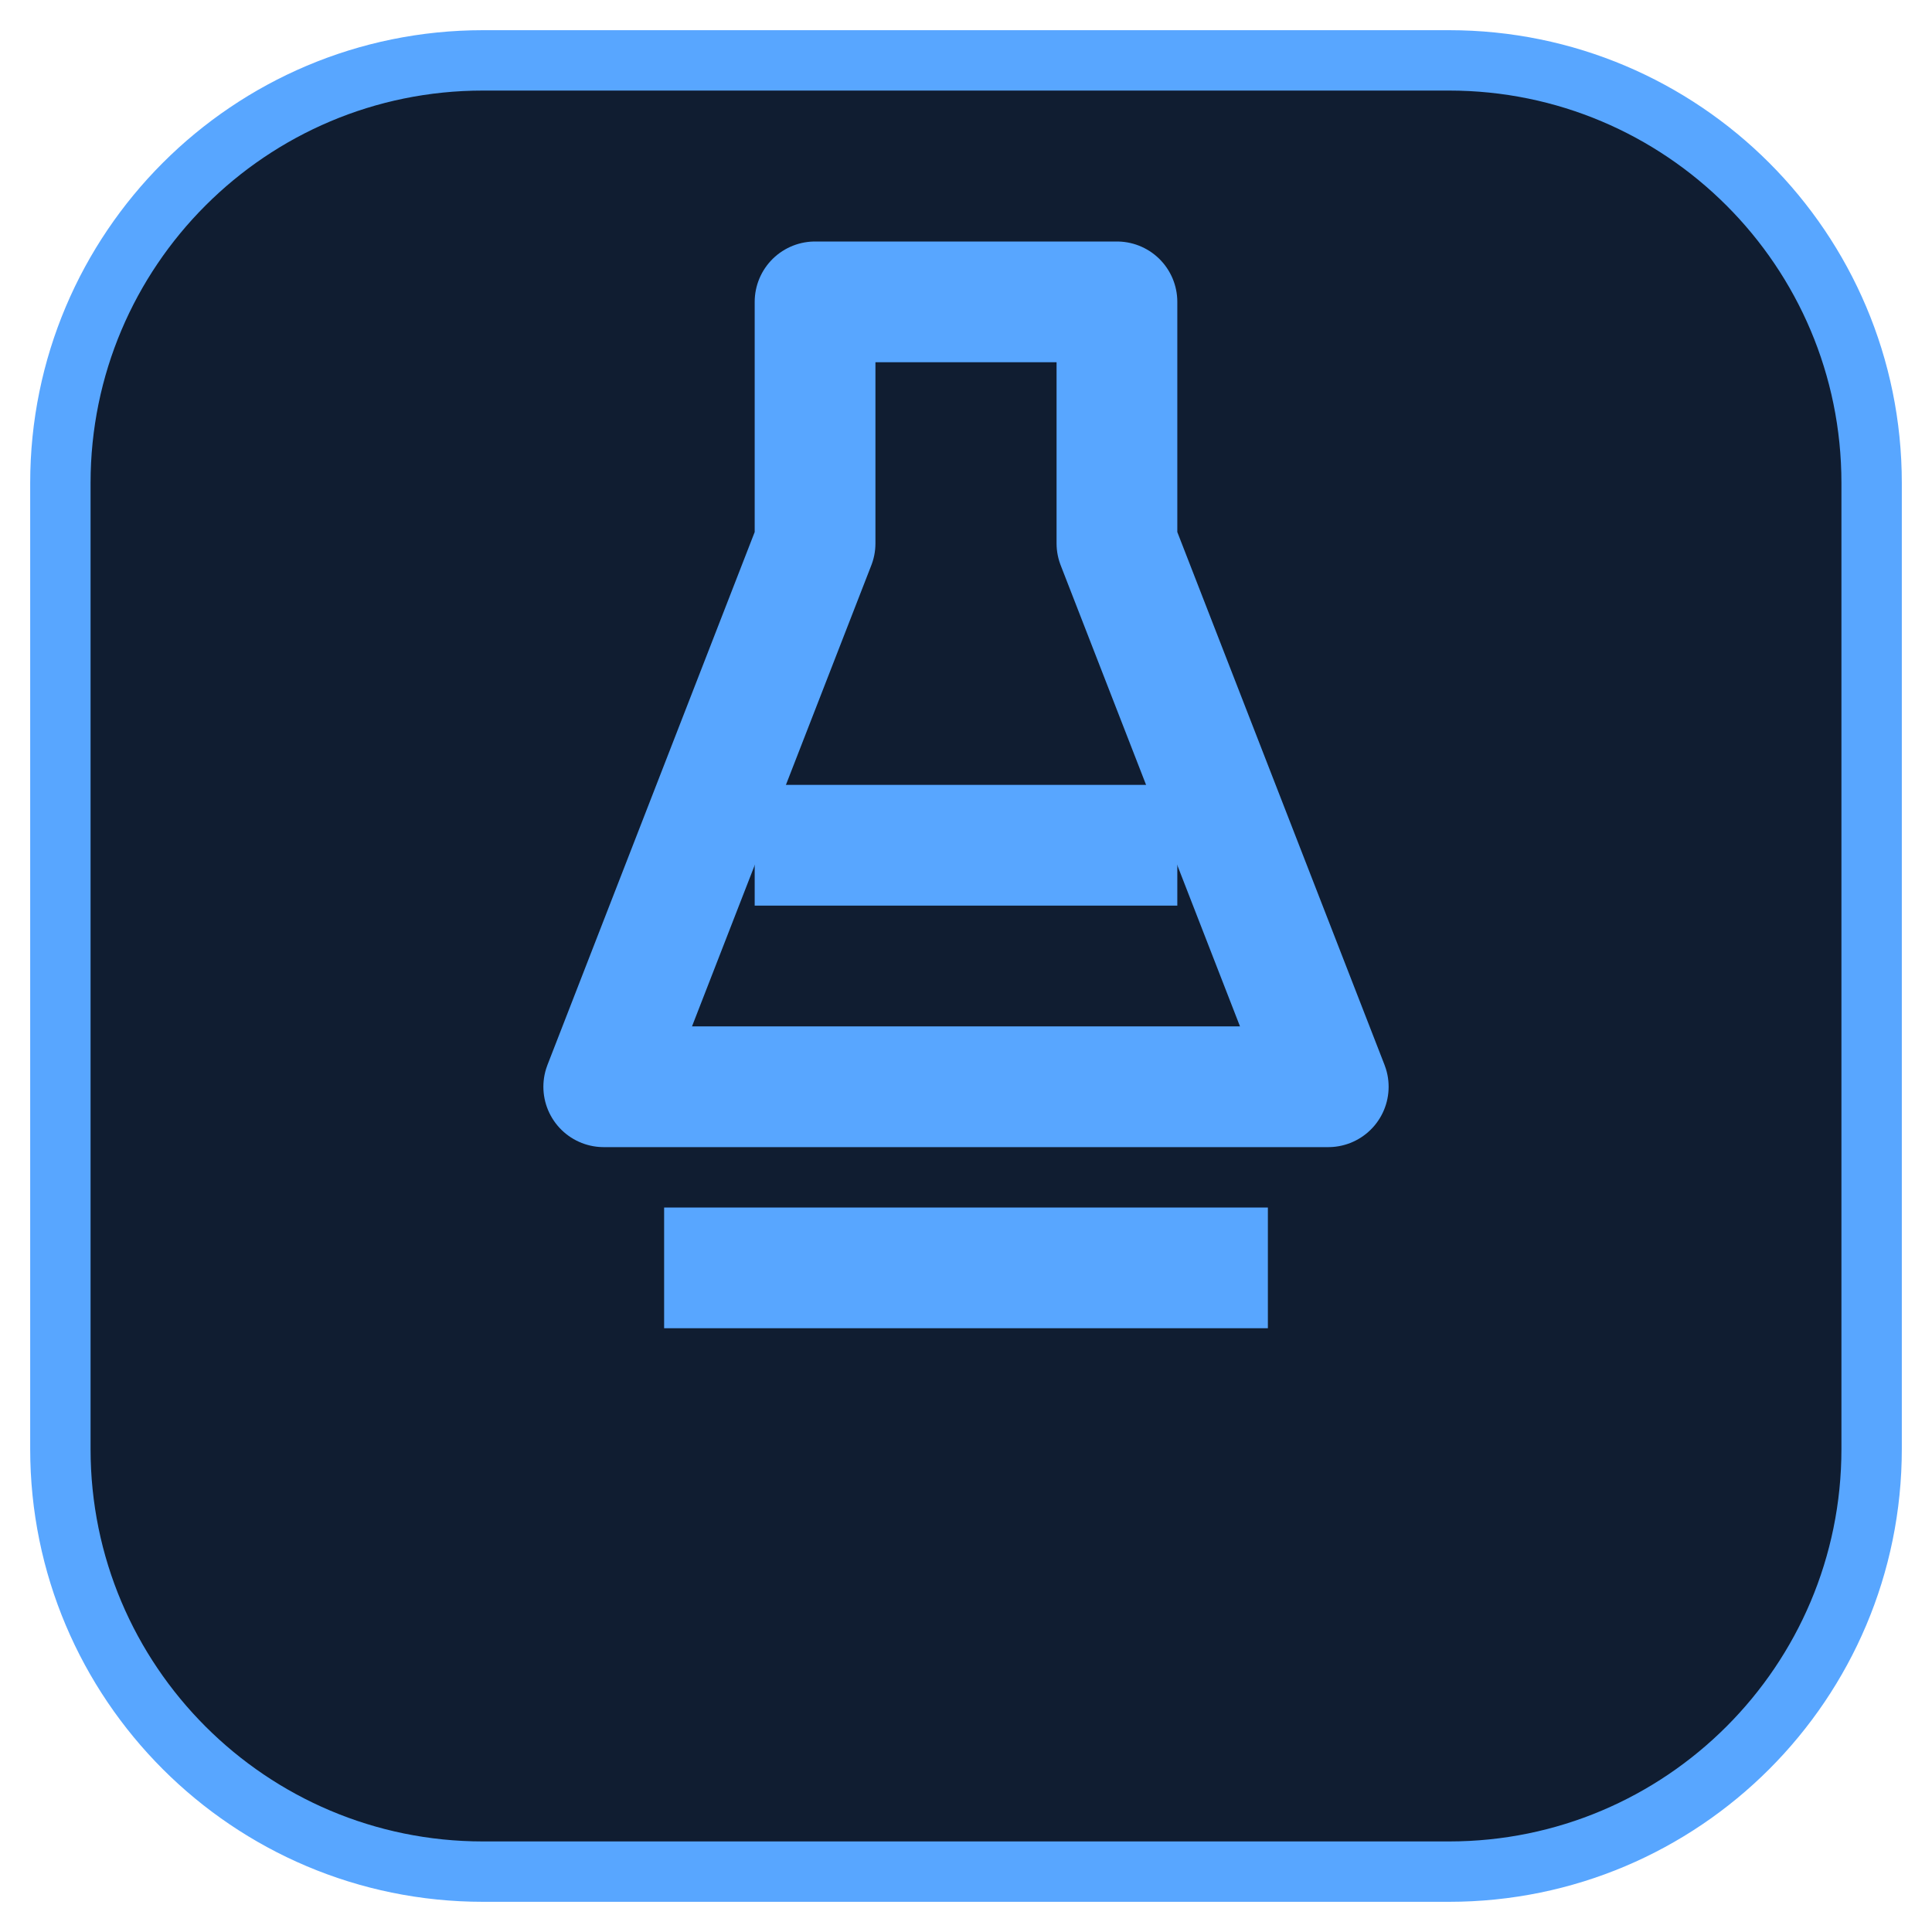
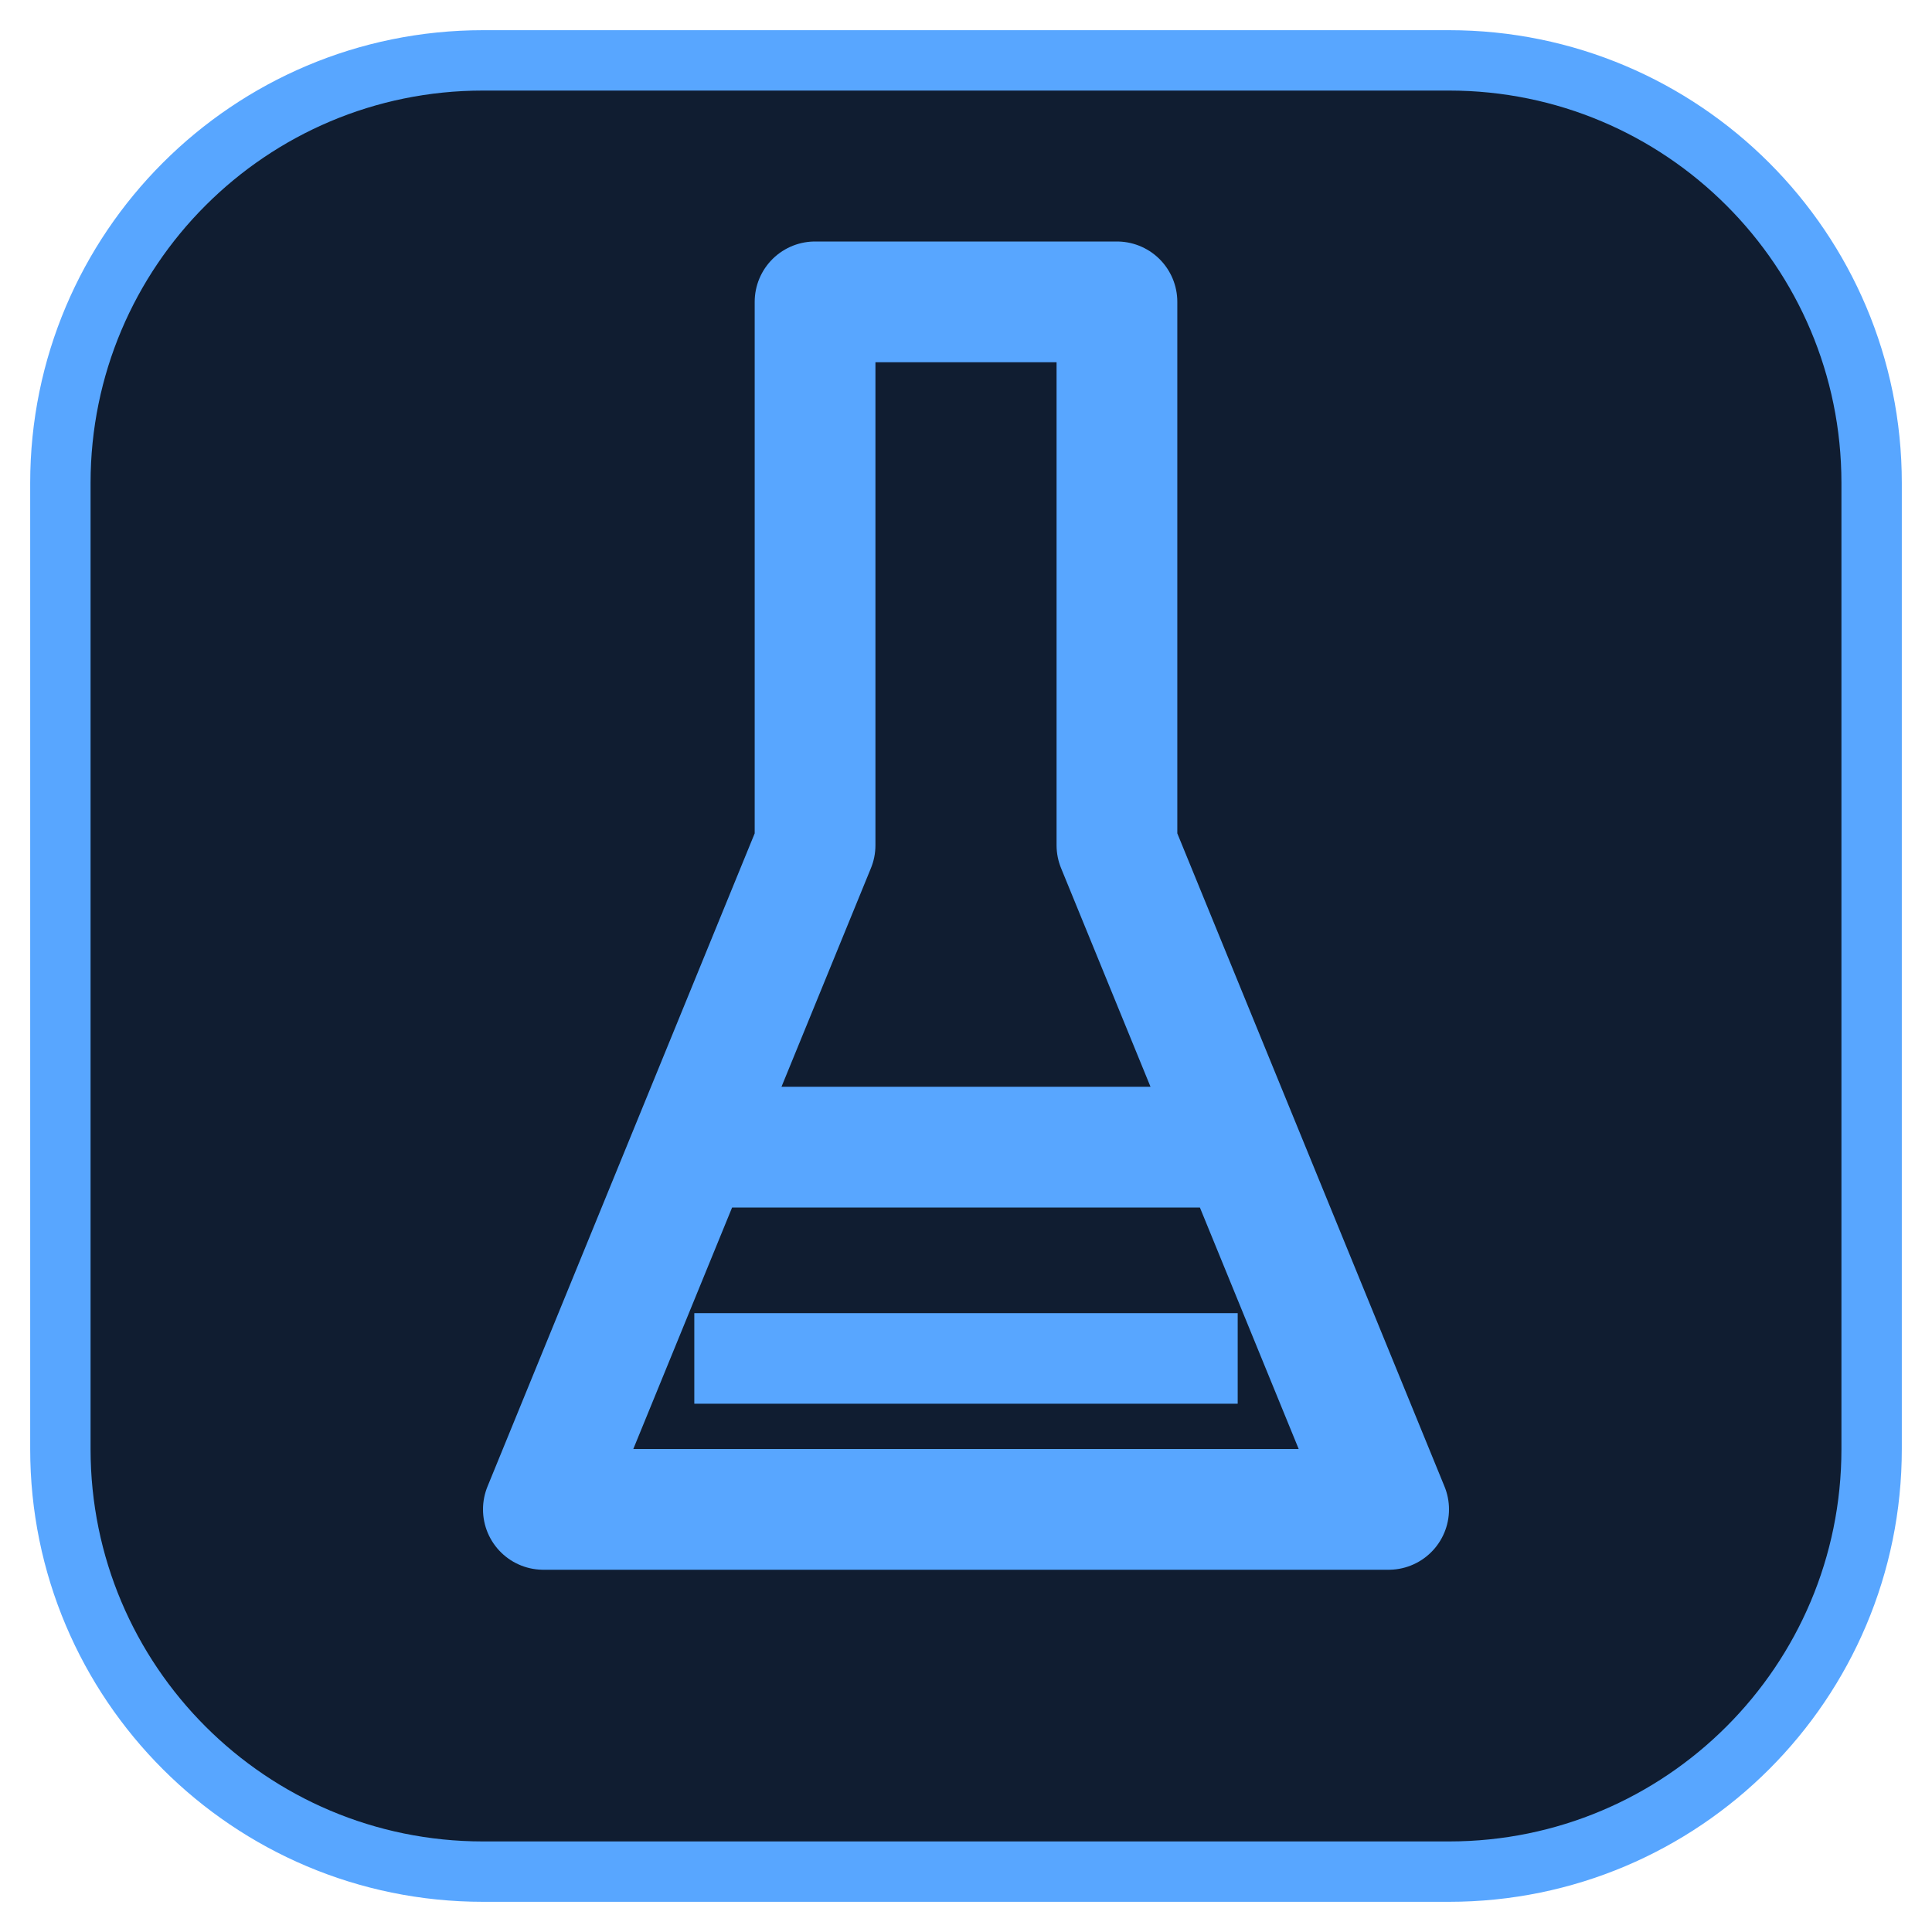
- <svg xmlns="http://www.w3.org/2000/svg" viewBox="0 0 64 64" role="img">
+ <svg xmlns="http://www.w3.org/2000/svg" viewBox="0 0 64 64">
  <rect x="2" y="2" width="60" height="60" rx="14" fill="#101d31" stroke="#58a6ff" stroke-width="2" />
-   <path d="M27 10h10v8l7 18H20l7-18zM22 42h20" fill="none" stroke="#58a6ff" stroke-width="4" stroke-linejoin="round" />
-   <path d="M25 28h14" stroke="#58a6ff" stroke-width="4" />
+   <path d="M27 10h10v18l9 22H18l9-22zM22 38h20" fill="none" stroke="#58a6ff" stroke-width="4" stroke-linejoin="round" />
+   <path d="M23 45h18" stroke="#58a6ff" stroke-width="3" />
</svg>
